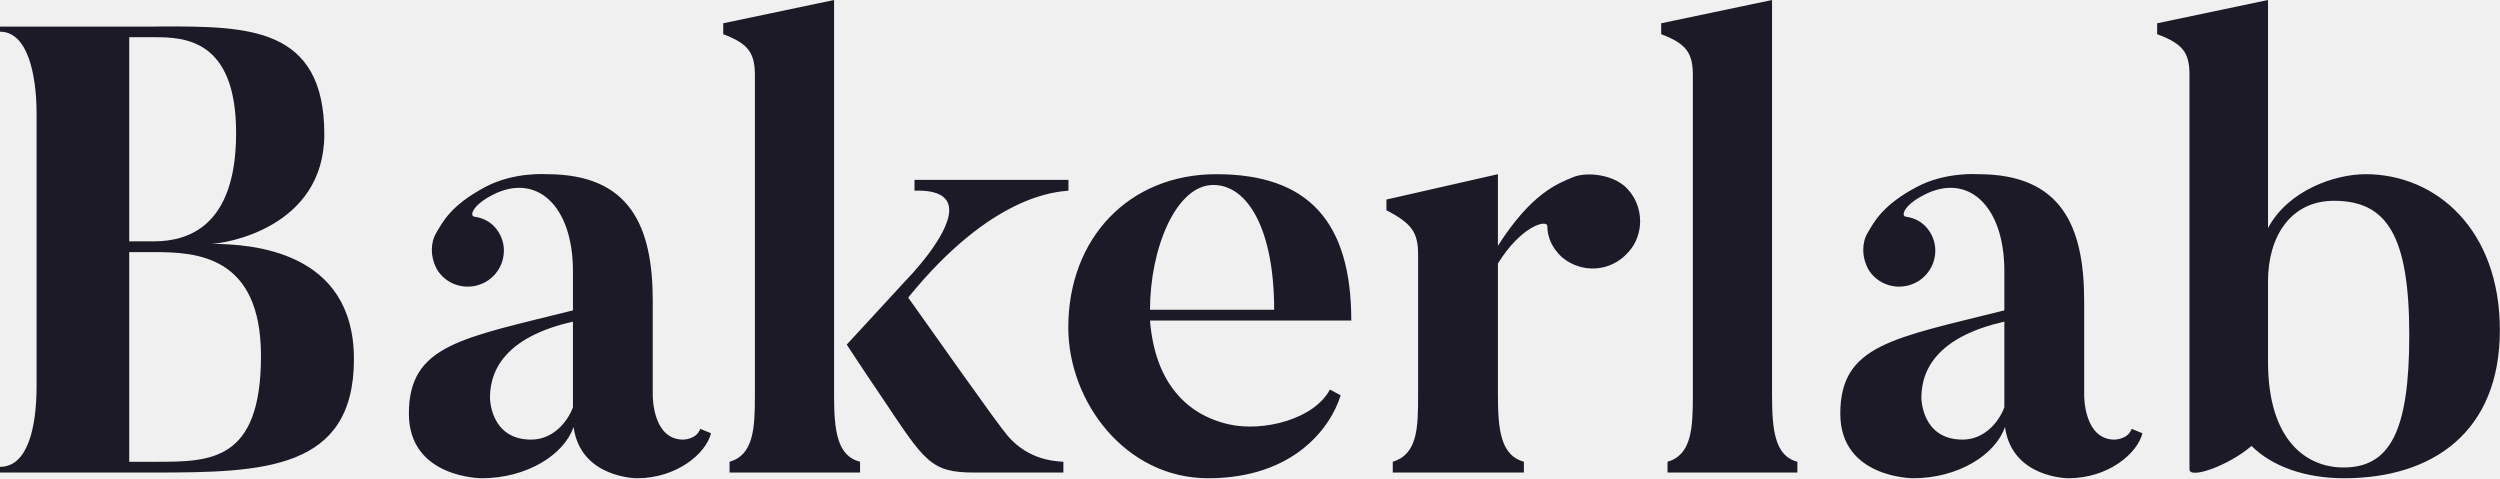
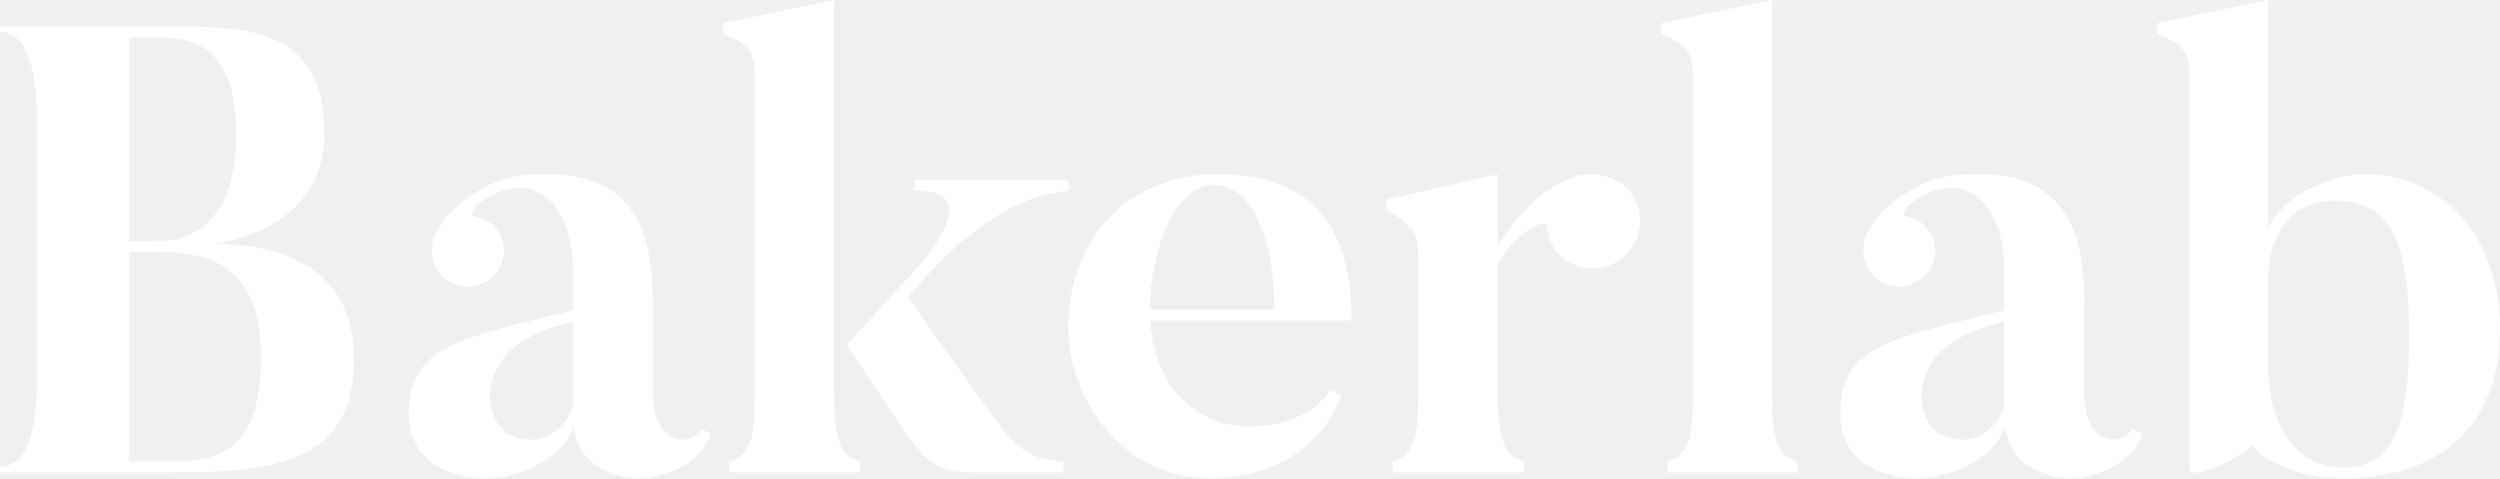
- <svg xmlns="http://www.w3.org/2000/svg" width="157.869" height="30.2" viewBox="0 0 157.869 30.2" fill="none">
+ <svg xmlns="http://www.w3.org/2000/svg" width="157.868" height="30.2" viewBox="0 0 157.868 30.2" fill="none">
  <defs />
-   <path id="Bakerlab" d="M52.67 0L52.67 25C52.67 27.2 52.87 28.8 54.31 29.16L54.31 29.84L46.07 29.84L46.07 29.16C47.59 28.72 47.67 27.04 47.67 25L47.67 4.76C47.67 3.35 47.27 2.76 45.67 2.16L45.67 1.47L52.67 0ZM111.9 0L111.9 25C111.9 27.2 112.1 28.8 113.5 29.16L113.5 29.84L105.3 29.84L105.3 29.16C106.82 28.72 106.9 27.04 106.9 25L106.9 4.76C106.9 3.35 106.5 2.76 104.9 2.16L104.9 1.47L111.9 0ZM143.22 14.4C144.5 12 147.46 11 149.38 11C153.86 11 157.86 14.52 157.86 20.84C157.86 27.28 153.62 30.2 148.02 30.2C145.62 30.2 143.5 29.48 142.18 28.16C140.74 29.4 138.26 30.28 138.26 29.64L138.26 4.71C138.26 3.35 137.86 2.76 136.22 2.16L136.22 1.47L143.22 0L143.22 14.4ZM20.48 8.47C20.48 14.43 14.12 15.4 13.31 15.4C15.91 15.4 22.35 15.84 22.35 22.68C22.35 29.68 16.64 29.84 9.72 29.84L0 29.84L0 29.48C1.72 29.48 2.31 27.08 2.31 24.36L2.31 7.19C2.31 4.71 1.75 2 0 2L0 1.68L9.72 1.68C9.89 1.68 10.07 1.67 10.25 1.67C15.6 1.67 20.48 1.66 20.48 8.47ZM14.91 8.4C14.91 2.43 11.6 2.35 9.72 2.35L8.16 2.35L8.16 15.24L9.72 15.24C11.87 15.24 14.91 14.31 14.91 8.4ZM41.22 24.97C41.22 25.17 41.26 27.76 43.14 27.76C43.14 27.76 43.98 27.76 44.22 27.08L44.9 27.36C44.58 28.64 42.74 30.2 40.22 30.2C40.22 30.2 36.66 30.2 36.22 26.96C35.62 28.72 33.26 30.2 30.42 30.2C30.42 30.2 25.82 30.2 25.82 26.12C25.82 21.76 29.18 21.36 36.18 19.6L36.18 17.12C36.18 12.96 33.86 10.88 31.1 12.31C30.16 12.79 29.82 13.28 29.82 13.52C29.82 13.61 29.87 13.66 29.94 13.68C30.54 13.76 31.06 14.04 31.42 14.56C31.69 14.95 31.82 15.39 31.82 15.83C31.82 16.55 31.47 17.27 30.82 17.71C29.78 18.4 28.38 18.16 27.66 17.12C27.4 16.7 27.27 16.23 27.27 15.77C27.27 15.39 27.36 15.02 27.54 14.72C27.94 14.04 28.46 12.96 30.66 11.8C32.46 10.84 34.54 11 34.54 11C39.78 11 41.22 14.28 41.22 19L41.22 24.96L41.22 24.97ZM131.61 24.97C131.61 25.17 131.65 27.76 133.53 27.76C133.53 27.76 134.37 27.76 134.61 27.08L135.29 27.36C134.97 28.64 133.13 30.2 130.61 30.2C130.61 30.2 127.05 30.2 126.61 26.96C126.01 28.72 123.65 30.2 120.81 30.2C120.81 30.2 116.21 30.2 116.21 26.12C116.21 21.76 119.57 21.36 126.57 19.6L126.57 17.12C126.57 12.96 124.25 10.88 121.49 12.31C120.55 12.79 120.21 13.28 120.21 13.52C120.21 13.61 120.26 13.66 120.33 13.68C120.93 13.76 121.45 14.04 121.81 14.56C122.08 14.95 122.21 15.39 122.21 15.83C122.21 16.55 121.86 17.27 121.21 17.71C120.17 18.4 118.77 18.16 118.05 17.12C117.79 16.7 117.66 16.23 117.66 15.77C117.66 15.39 117.75 15.02 117.93 14.72C118.33 14.04 118.85 12.96 121.05 11.8C122.85 10.84 124.93 11 124.93 11C130.17 11 131.61 14.28 131.61 19L131.61 24.96L131.61 24.97ZM67.46 20.68C67.46 15.04 71.29 11 76.81 11C82.62 11 85.33 14 85.33 20.24L72.62 20.24C72.93 24.16 74.93 26.2 77.62 26.8C79.77 27.28 82.98 26.48 83.98 24.6L84.66 24.96C84.02 27.04 81.66 30.2 76.29 30.2C71.06 30.2 67.46 25.36 67.46 20.68ZM94.59 15.52C96.71 12.2 98.35 11.6 99.31 11.2C100.15 10.84 101.67 11 102.55 11.72C103.23 12.3 103.57 13.14 103.57 13.97C103.57 14.67 103.33 15.37 102.83 15.92C101.75 17.16 99.91 17.31 98.63 16.24C98.03 15.68 97.71 15 97.71 14.28C97.71 13.84 96.07 14.24 94.59 16.64L94.59 24.96C94.59 27.2 94.79 28.76 96.23 29.16L96.23 29.84L87.95 29.84L87.95 29.16C89.51 28.68 89.55 27.04 89.55 24.96L89.55 16.08C89.55 14.72 89.19 14.12 87.55 13.28L87.55 12.6L94.59 11L94.59 15.52ZM57.35 18.79C63.27 27.16 63.35 27.16 63.35 27.16C64.67 29 66.47 29.12 67.15 29.16L67.15 29.84L61.51 29.84C58.75 29.84 58.39 29.12 55.71 25.12C54.51 23.36 53.47 21.76 53.47 21.76L57.23 17.68C57.23 17.68 59.94 14.93 59.94 13.27C59.94 12.52 59.38 11.99 57.75 12.04L57.75 11.36L67.47 11.36L67.47 12.04C66.75 12.12 62.67 12.24 57.35 18.79ZM76.62 11.68C74.25 11.68 72.62 15.72 72.62 19.56L80.46 19.56C80.46 14.52 78.81 11.68 76.62 11.68ZM143.22 22.84C143.22 27.88 145.7 29.52 147.98 29.52C150.9 29.52 152.14 27.28 152.14 21.16C152.14 14.76 150.66 12.68 147.38 12.68C144.66 12.68 143.22 14.92 143.22 17.76L143.22 22.84ZM8.16 29.16L9.72 29.16L9.84 29.16C13.27 29.16 16.48 29.16 16.48 22.48C16.48 16.12 12.39 15.92 9.72 15.92L8.16 15.92L8.16 29.16ZM33.54 27.76C34.9 27.76 35.82 26.68 36.18 25.72L36.18 20.31C32.26 21.2 30.94 23.08 30.94 25.12C30.94 25.12 30.94 27.76 33.54 27.76ZM123.93 27.76C125.29 27.76 126.21 26.68 126.57 25.72L126.57 20.31C122.65 21.2 121.33 23.08 121.33 25.12C121.33 25.12 121.33 27.76 123.93 27.76Z" fill="#1C1A26" fill-opacity="1" fill-rule="evenodd" />
+   <path id="Bakerlab" d="M52.67 0L52.67 25C52.67 27.2 52.87 28.8 54.31 29.15L54.31 29.84L46.07 29.84L46.07 29.15C47.59 28.72 47.67 27.04 47.67 25L47.67 4.76C47.67 3.36 47.27 2.76 45.67 2.15L45.67 1.47L52.67 0ZM111.9 0L111.9 25C111.9 27.2 112.1 28.8 113.5 29.15L113.5 29.84L105.3 29.84L105.3 29.15C106.82 28.72 106.9 27.04 106.9 25L106.9 4.76C106.9 3.36 106.5 2.76 104.9 2.15L104.9 1.47L111.9 0ZM143.22 14.39C144.5 12 147.46 11 149.38 11C153.86 11 157.86 14.52 157.86 20.84C157.86 27.28 153.62 30.2 148.02 30.2C145.62 30.2 143.5 29.48 142.18 28.15C140.74 29.39 138.26 30.28 138.26 29.63L138.26 4.71C138.26 3.36 137.86 2.76 136.22 2.15L136.22 1.47L143.22 0L143.22 14.39ZM20.48 8.47C20.48 14.43 14.12 15.39 13.32 15.39C15.92 15.39 22.36 15.84 22.36 22.67C22.36 29.67 16.64 29.84 9.72 29.84L0 29.84L0 29.48C1.72 29.48 2.32 27.08 2.32 24.36L2.32 7.19C2.32 4.71 1.76 2 0 2L0 1.67L9.72 1.67C9.89 1.67 10.07 1.67 10.25 1.67C15.6 1.67 20.48 1.66 20.48 8.47ZM14.92 8.39C14.92 2.43 11.6 2.36 9.72 2.36L8.16 2.36L8.16 15.24L9.72 15.24C11.88 15.24 14.92 14.32 14.92 8.39ZM41.22 24.97C41.22 25.17 41.26 27.76 43.14 27.76C43.14 27.76 43.98 27.76 44.22 27.08L44.9 27.36C44.58 28.63 42.74 30.2 40.22 30.2C40.22 30.2 36.66 30.2 36.22 26.96C35.62 28.72 33.26 30.2 30.42 30.2C30.42 30.2 25.82 30.2 25.82 26.12C25.82 21.76 29.18 21.36 36.18 19.6L36.18 17.12C36.18 12.96 33.86 10.87 31.1 12.32C30.16 12.79 29.82 13.28 29.82 13.52C29.82 13.61 29.87 13.66 29.94 13.67C30.54 13.76 31.06 14.04 31.42 14.56C31.69 14.95 31.82 15.39 31.82 15.83C31.82 16.55 31.47 17.27 30.82 17.71C29.78 18.39 28.38 18.15 27.66 17.12C27.4 16.7 27.27 16.23 27.27 15.77C27.27 15.39 27.36 15.02 27.54 14.72C27.94 14.04 28.46 12.96 30.66 11.8C32.46 10.84 34.54 11 34.54 11C39.78 11 41.22 14.28 41.22 19L41.22 24.96L41.22 24.97ZM131.61 24.97C131.61 25.17 131.65 27.76 133.53 27.76C133.53 27.76 134.37 27.76 134.61 27.08L135.29 27.36C134.97 28.63 133.13 30.2 130.61 30.2C130.61 30.2 127.05 30.2 126.61 26.96C126.01 28.72 123.65 30.2 120.81 30.2C120.81 30.2 116.21 30.2 116.21 26.12C116.21 21.76 119.57 21.36 126.57 19.6L126.57 17.12C126.57 12.96 124.25 10.87 121.49 12.32C120.55 12.79 120.21 13.28 120.21 13.52C120.21 13.61 120.26 13.66 120.33 13.67C120.93 13.76 121.45 14.04 121.81 14.56C122.08 14.95 122.21 15.39 122.21 15.83C122.21 16.55 121.86 17.27 121.21 17.71C120.17 18.39 118.77 18.15 118.05 17.12C117.79 16.7 117.66 16.23 117.66 15.77C117.66 15.39 117.75 15.02 117.93 14.72C118.33 14.04 118.85 12.96 121.05 11.8C122.85 10.84 124.93 11 124.93 11C130.17 11 131.61 14.28 131.61 19L131.61 24.96L131.61 24.97ZM67.46 20.67C67.46 15.04 71.3 11 76.82 11C82.62 11 85.34 14 85.34 20.24L72.62 20.24C72.94 24.15 74.94 26.2 77.62 26.8C79.78 27.28 82.98 26.48 83.98 24.6L84.66 24.96C84.02 27.04 81.66 30.2 76.3 30.2C71.06 30.2 67.46 25.36 67.46 20.67ZM94.59 15.52C96.71 12.2 98.35 11.6 99.31 11.2C100.15 10.84 101.67 11 102.55 11.72C103.23 12.3 103.57 13.14 103.57 13.97C103.57 14.67 103.33 15.37 102.83 15.91C101.75 17.15 99.91 17.32 98.63 16.24C98.03 15.67 97.71 15 97.71 14.28C97.71 13.84 96.07 14.24 94.59 16.63L94.59 24.96C94.59 27.2 94.79 28.76 96.23 29.15L96.23 29.84L87.95 29.84L87.95 29.15C89.51 28.67 89.55 27.04 89.55 24.96L89.55 16.08C89.55 14.72 89.19 14.12 87.55 13.28L87.55 12.6L94.59 11L94.59 15.52ZM57.35 18.79C63.27 27.15 63.35 27.15 63.35 27.15C64.67 29 66.47 29.12 67.15 29.15L67.15 29.84L61.51 29.84C58.75 29.84 58.39 29.12 55.71 25.12C54.51 23.36 53.47 21.76 53.47 21.76L57.23 17.67C57.23 17.67 59.94 14.93 59.94 13.27C59.94 12.52 59.38 11.99 57.75 12.04L57.75 11.36L67.47 11.36L67.47 12.04C66.75 12.12 62.67 12.24 57.35 18.79ZM76.62 11.67C74.26 11.67 72.62 15.72 72.62 19.56L80.46 19.56C80.46 14.52 78.82 11.67 76.62 11.67ZM143.22 22.84C143.22 27.87 145.7 29.52 147.98 29.52C150.9 29.52 152.14 27.28 152.14 21.15C152.14 14.76 150.66 12.67 147.38 12.67C144.66 12.67 143.22 14.91 143.22 17.76L143.22 22.84ZM8.16 29.15L9.72 29.15L9.84 29.15C13.27 29.16 16.48 29.16 16.48 22.48C16.48 16.12 12.4 15.91 9.72 15.91L8.16 15.91L8.16 29.15ZM33.54 27.76C34.9 27.76 35.82 26.67 36.18 25.72L36.18 20.32C32.26 21.2 30.94 23.08 30.94 25.12C30.94 25.12 30.94 27.76 33.54 27.76ZM123.93 27.76C125.29 27.76 126.21 26.67 126.57 25.72L126.57 20.32C122.65 21.2 121.33 23.08 121.33 25.12C121.33 25.12 121.33 27.76 123.93 27.76Z" fill="#FFFFFF" fill-opacity="1" fill-rule="evenodd" />
</svg>
